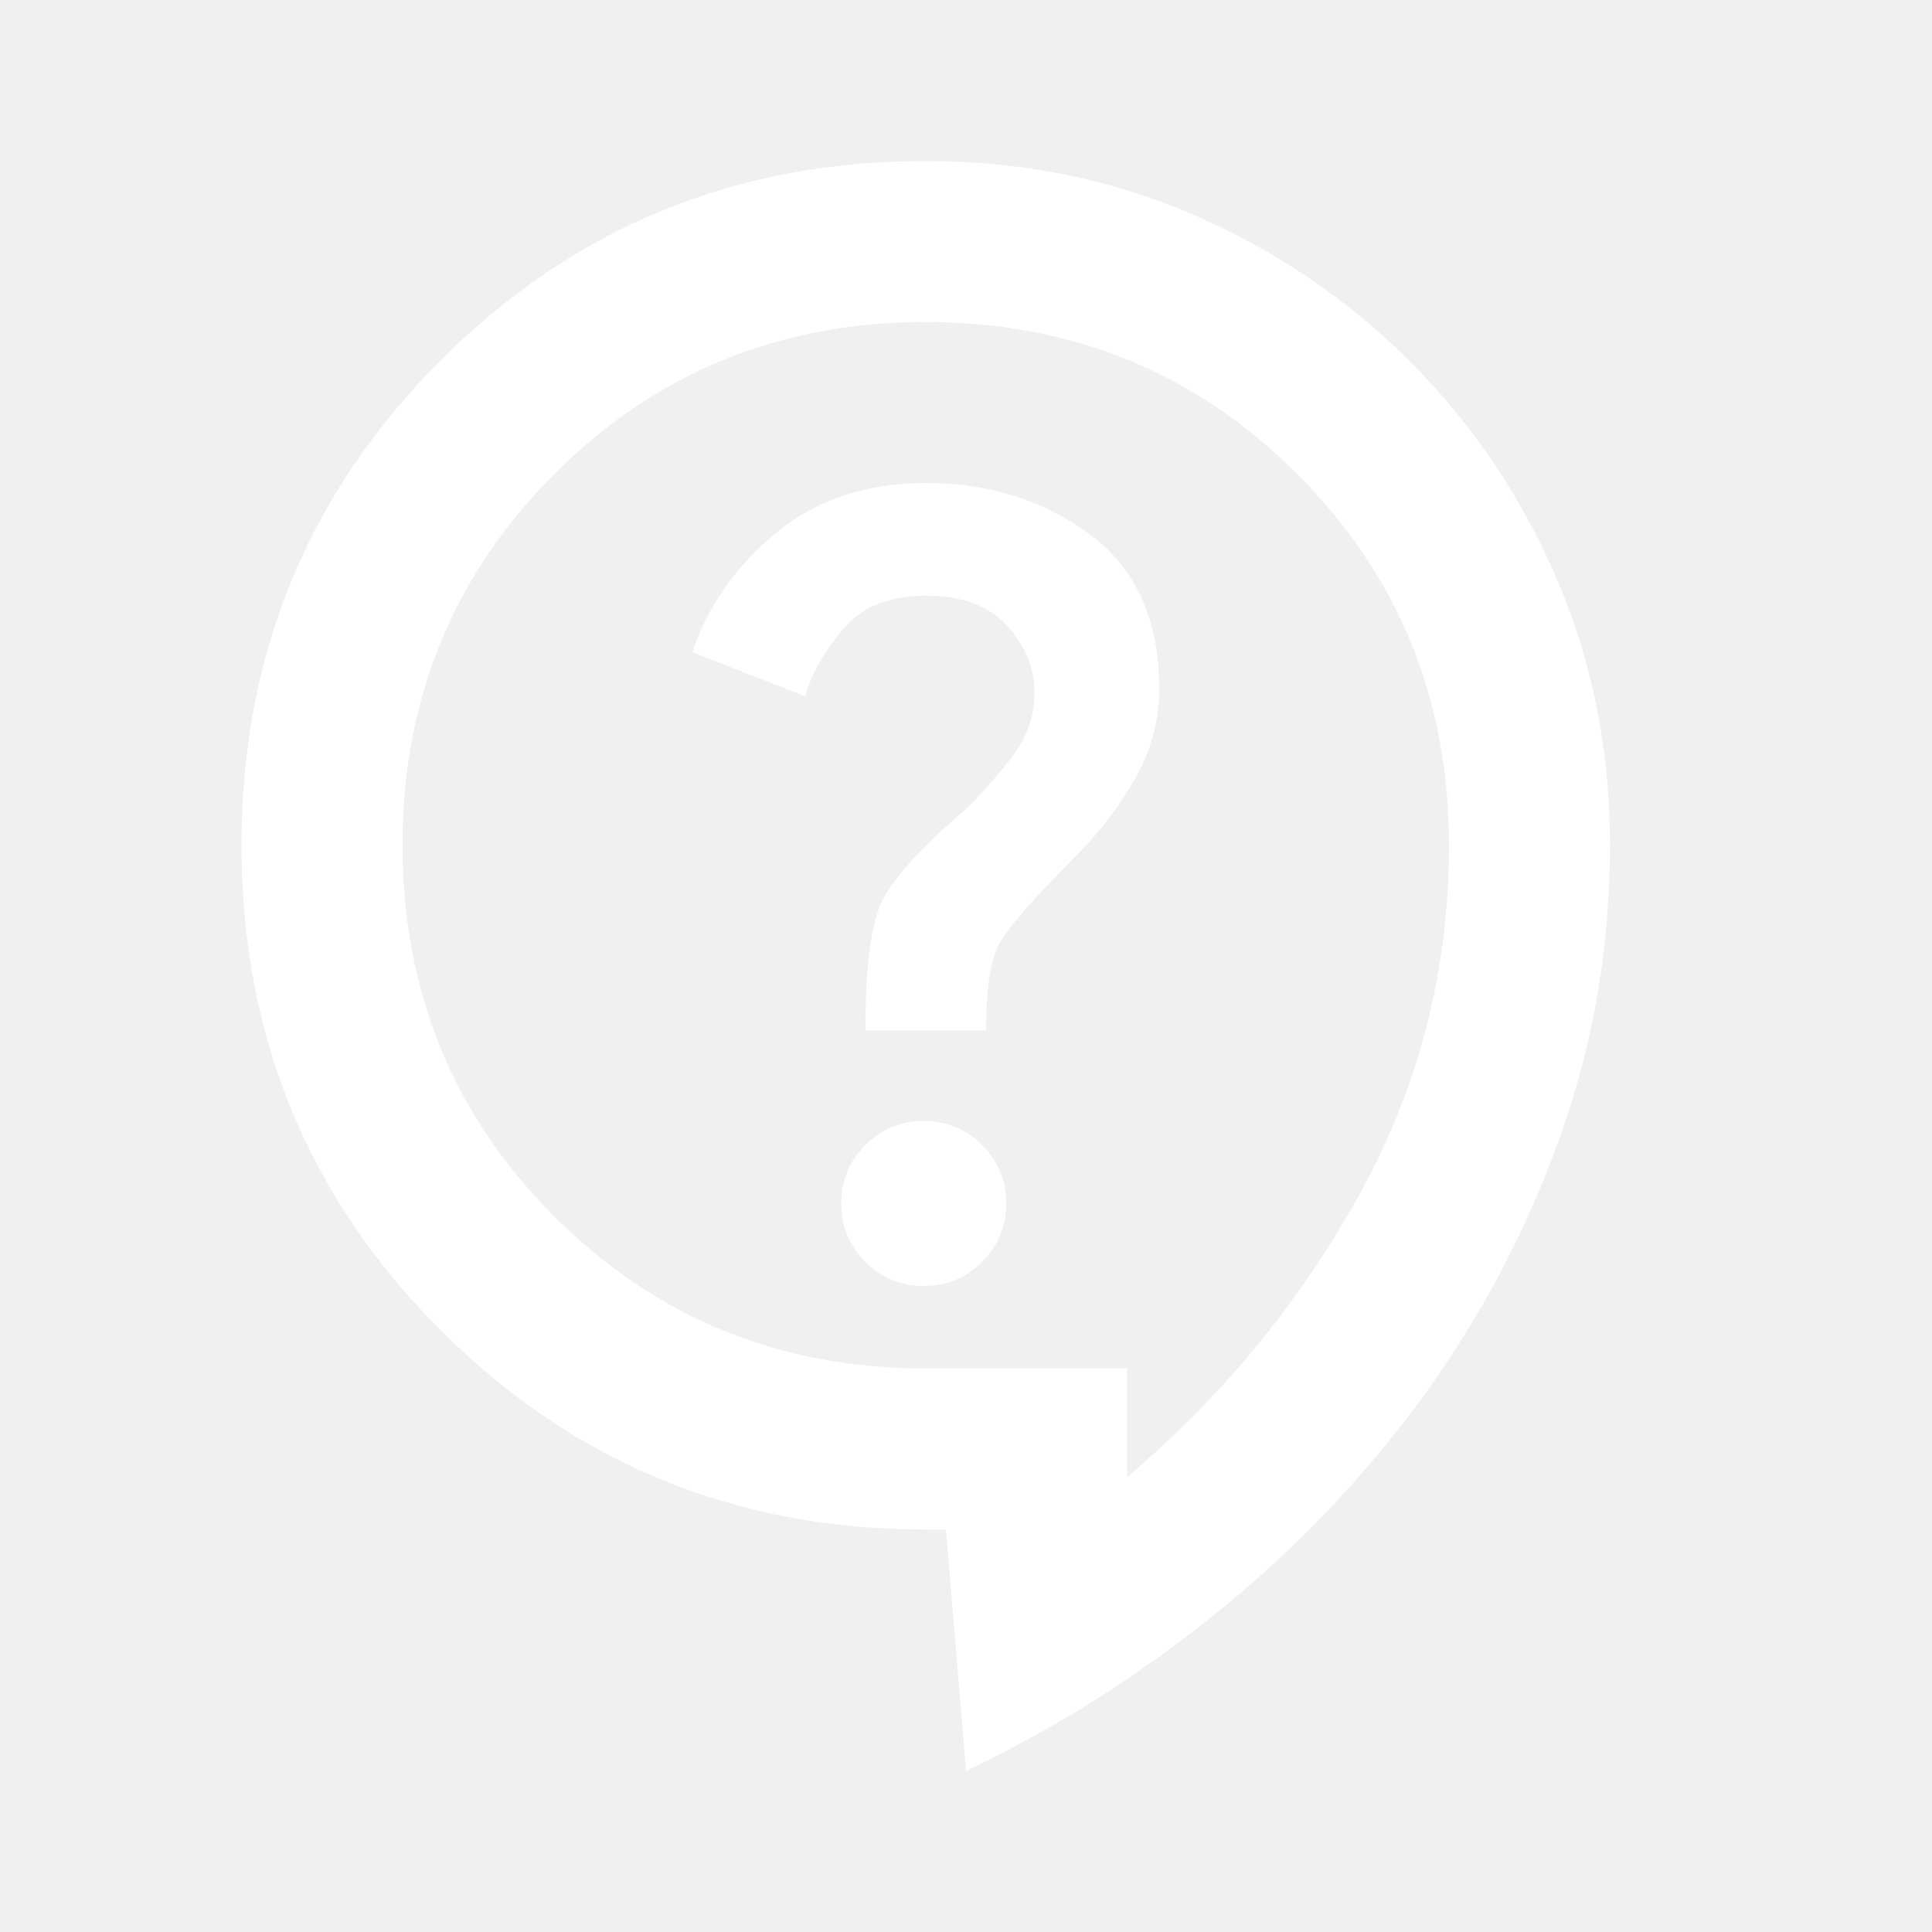
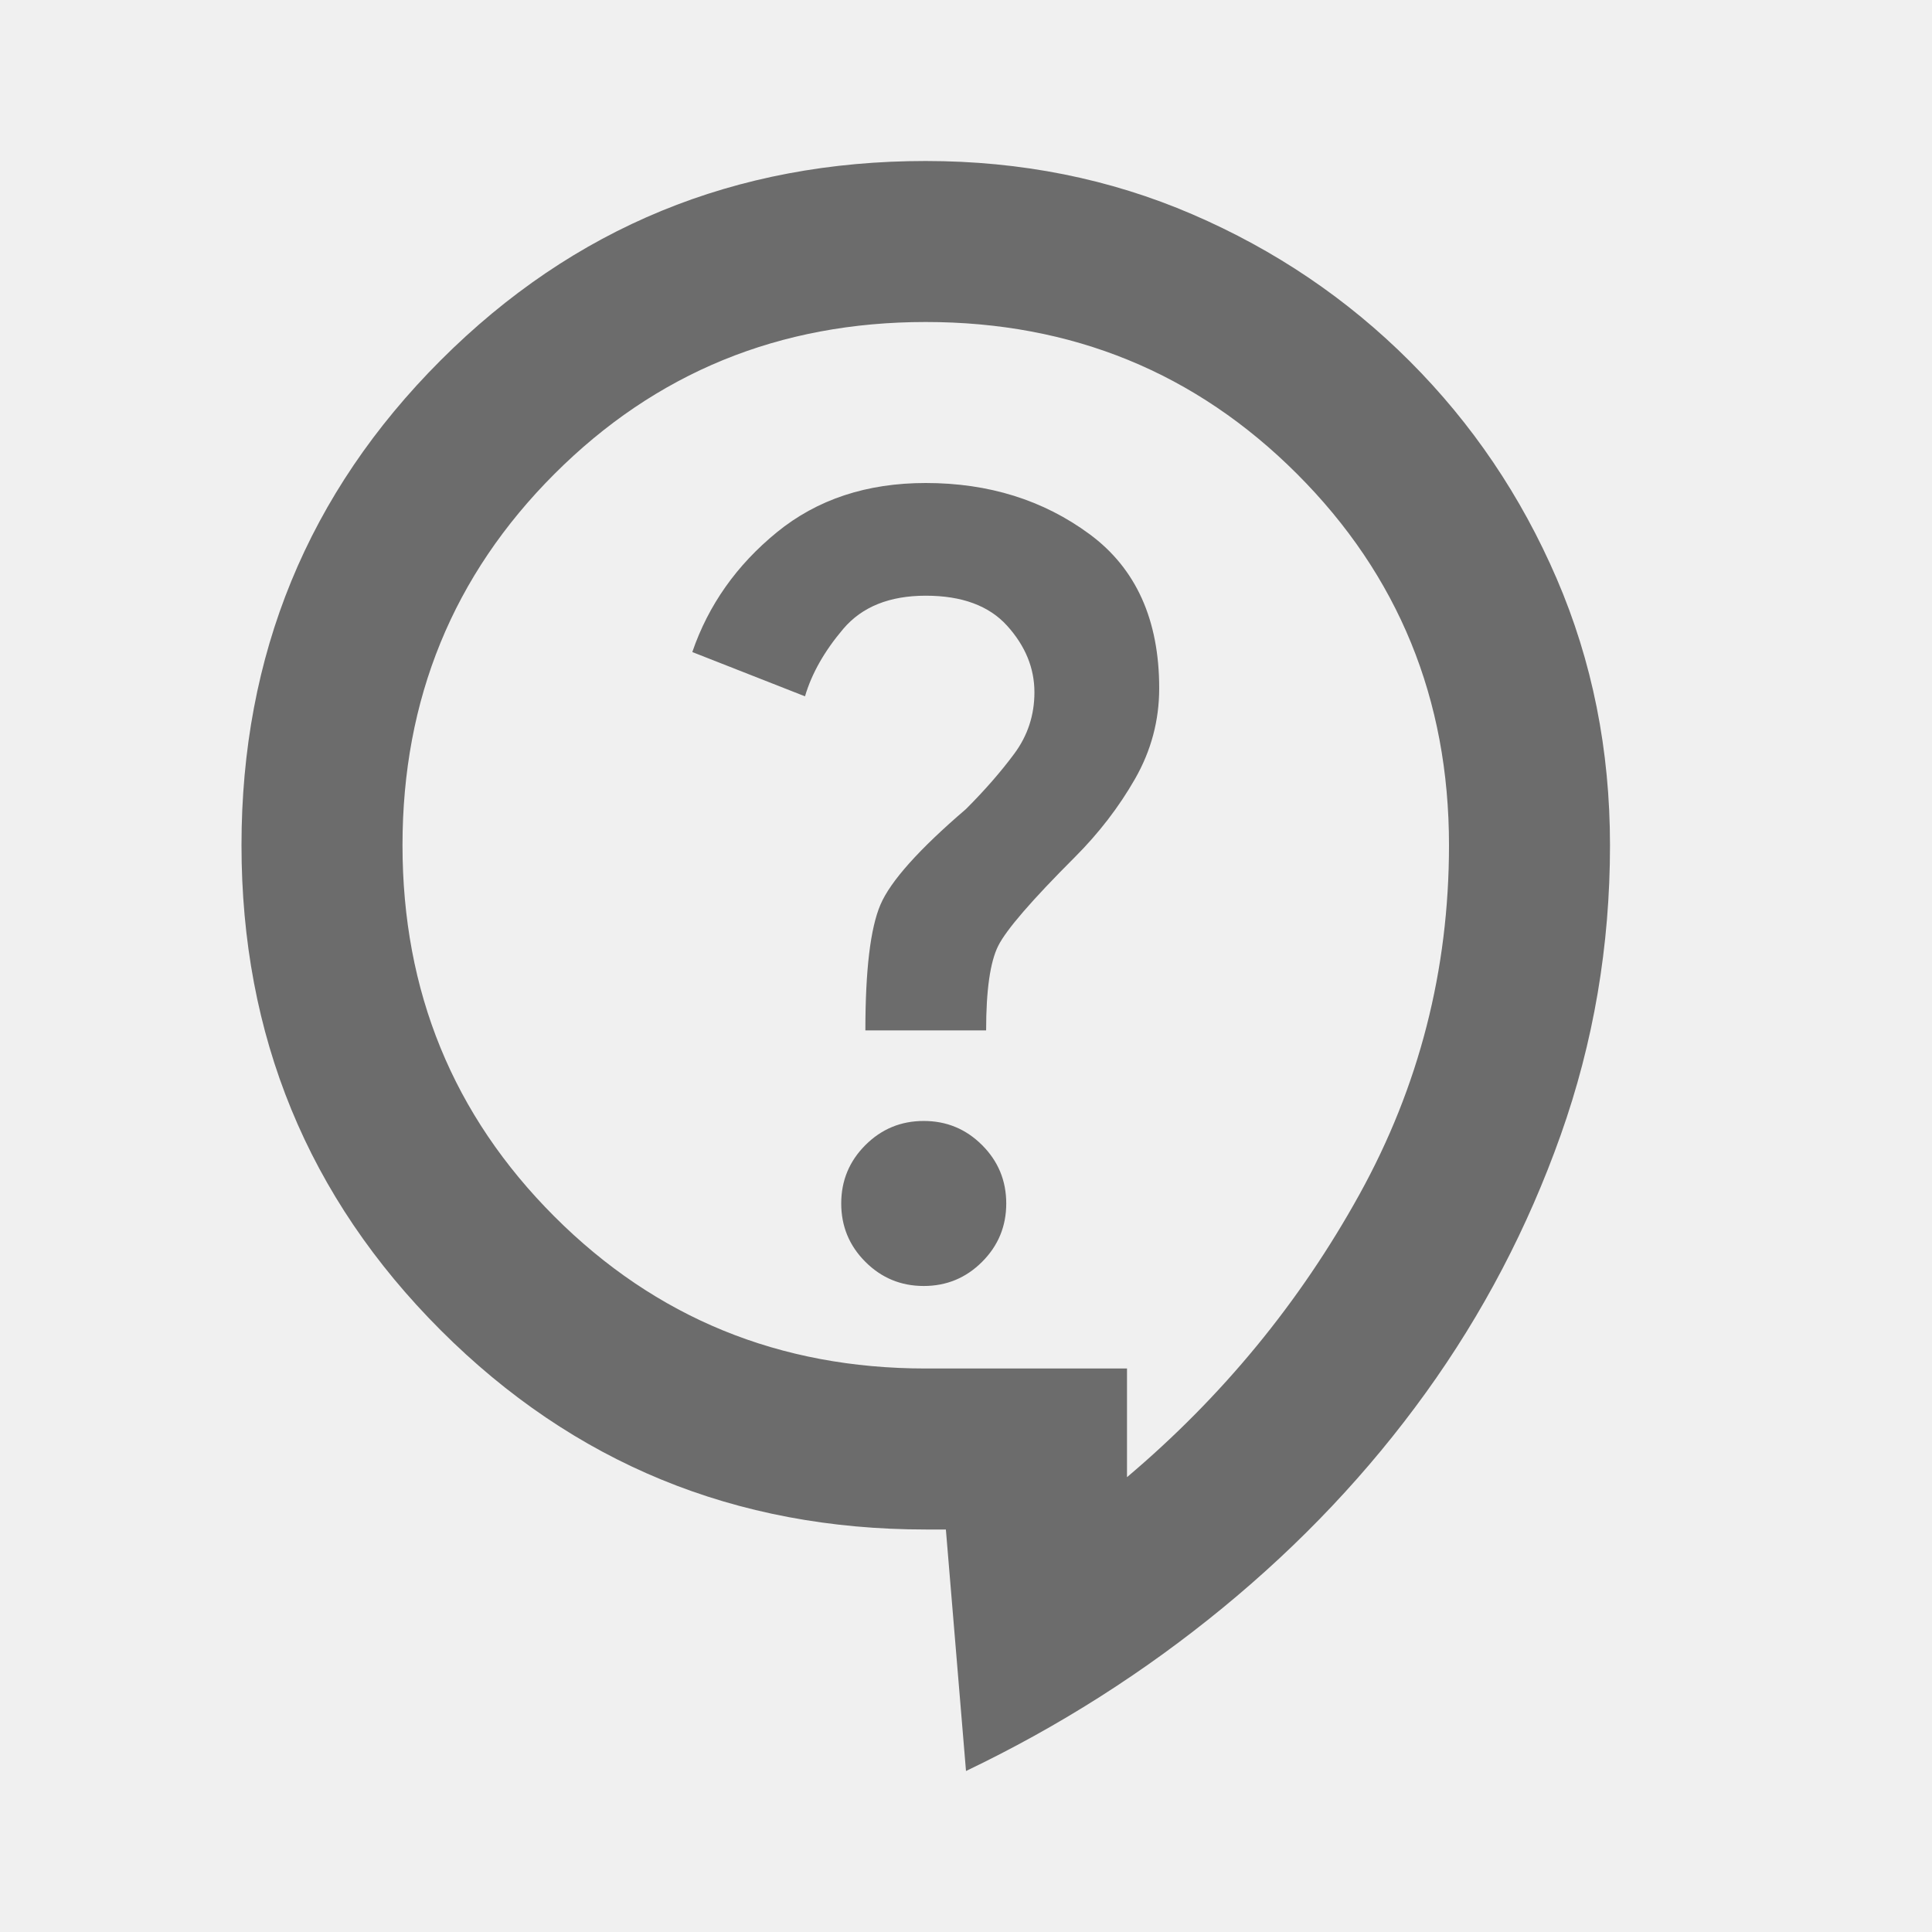
- <svg xmlns="http://www.w3.org/2000/svg" height="24px" viewBox="0 -960 960 960" width="24px" fill="#FFFFFF">
+ <svg xmlns="http://www.w3.org/2000/svg" height="24px" viewBox="0 -960 960 960" width="24px" fill="#6c6c6c">
  <path d="m480-80-10-120h-10q-142 0-241-99t-99-241q0-142 99-241t241-99q71 0 132.5 26.5t108 73q46.5 46.5 73 108T800-540q0 75-24.5 144t-67 128q-42.5 59-101 107T480-80Zm80-146q71-60 115.5-140.5T720-540q0-109-75.5-184.5T460-800q-109 0-184.5 75.5T200-540q0 109 75.5 184.5T460-280h100v54Zm-72-107q12-12 12-29t-12-29q-12-12-29-12t-29 12q-12 12-12 29t12 29q12 12 29 12t29-12Zm-58-115h60q0-30 6-42t38-44q18-18 30-39t12-45q0-51-34.5-76.5T460-720q-44 0-74 24.5T344-636l56 22q5-17 19-33.5t41-16.5q27 0 40.5 15t13.5 33q0 17-10 30.5T480-558q-35 30-42.5 47.5T430-448Zm30-65Z" />
</svg>
